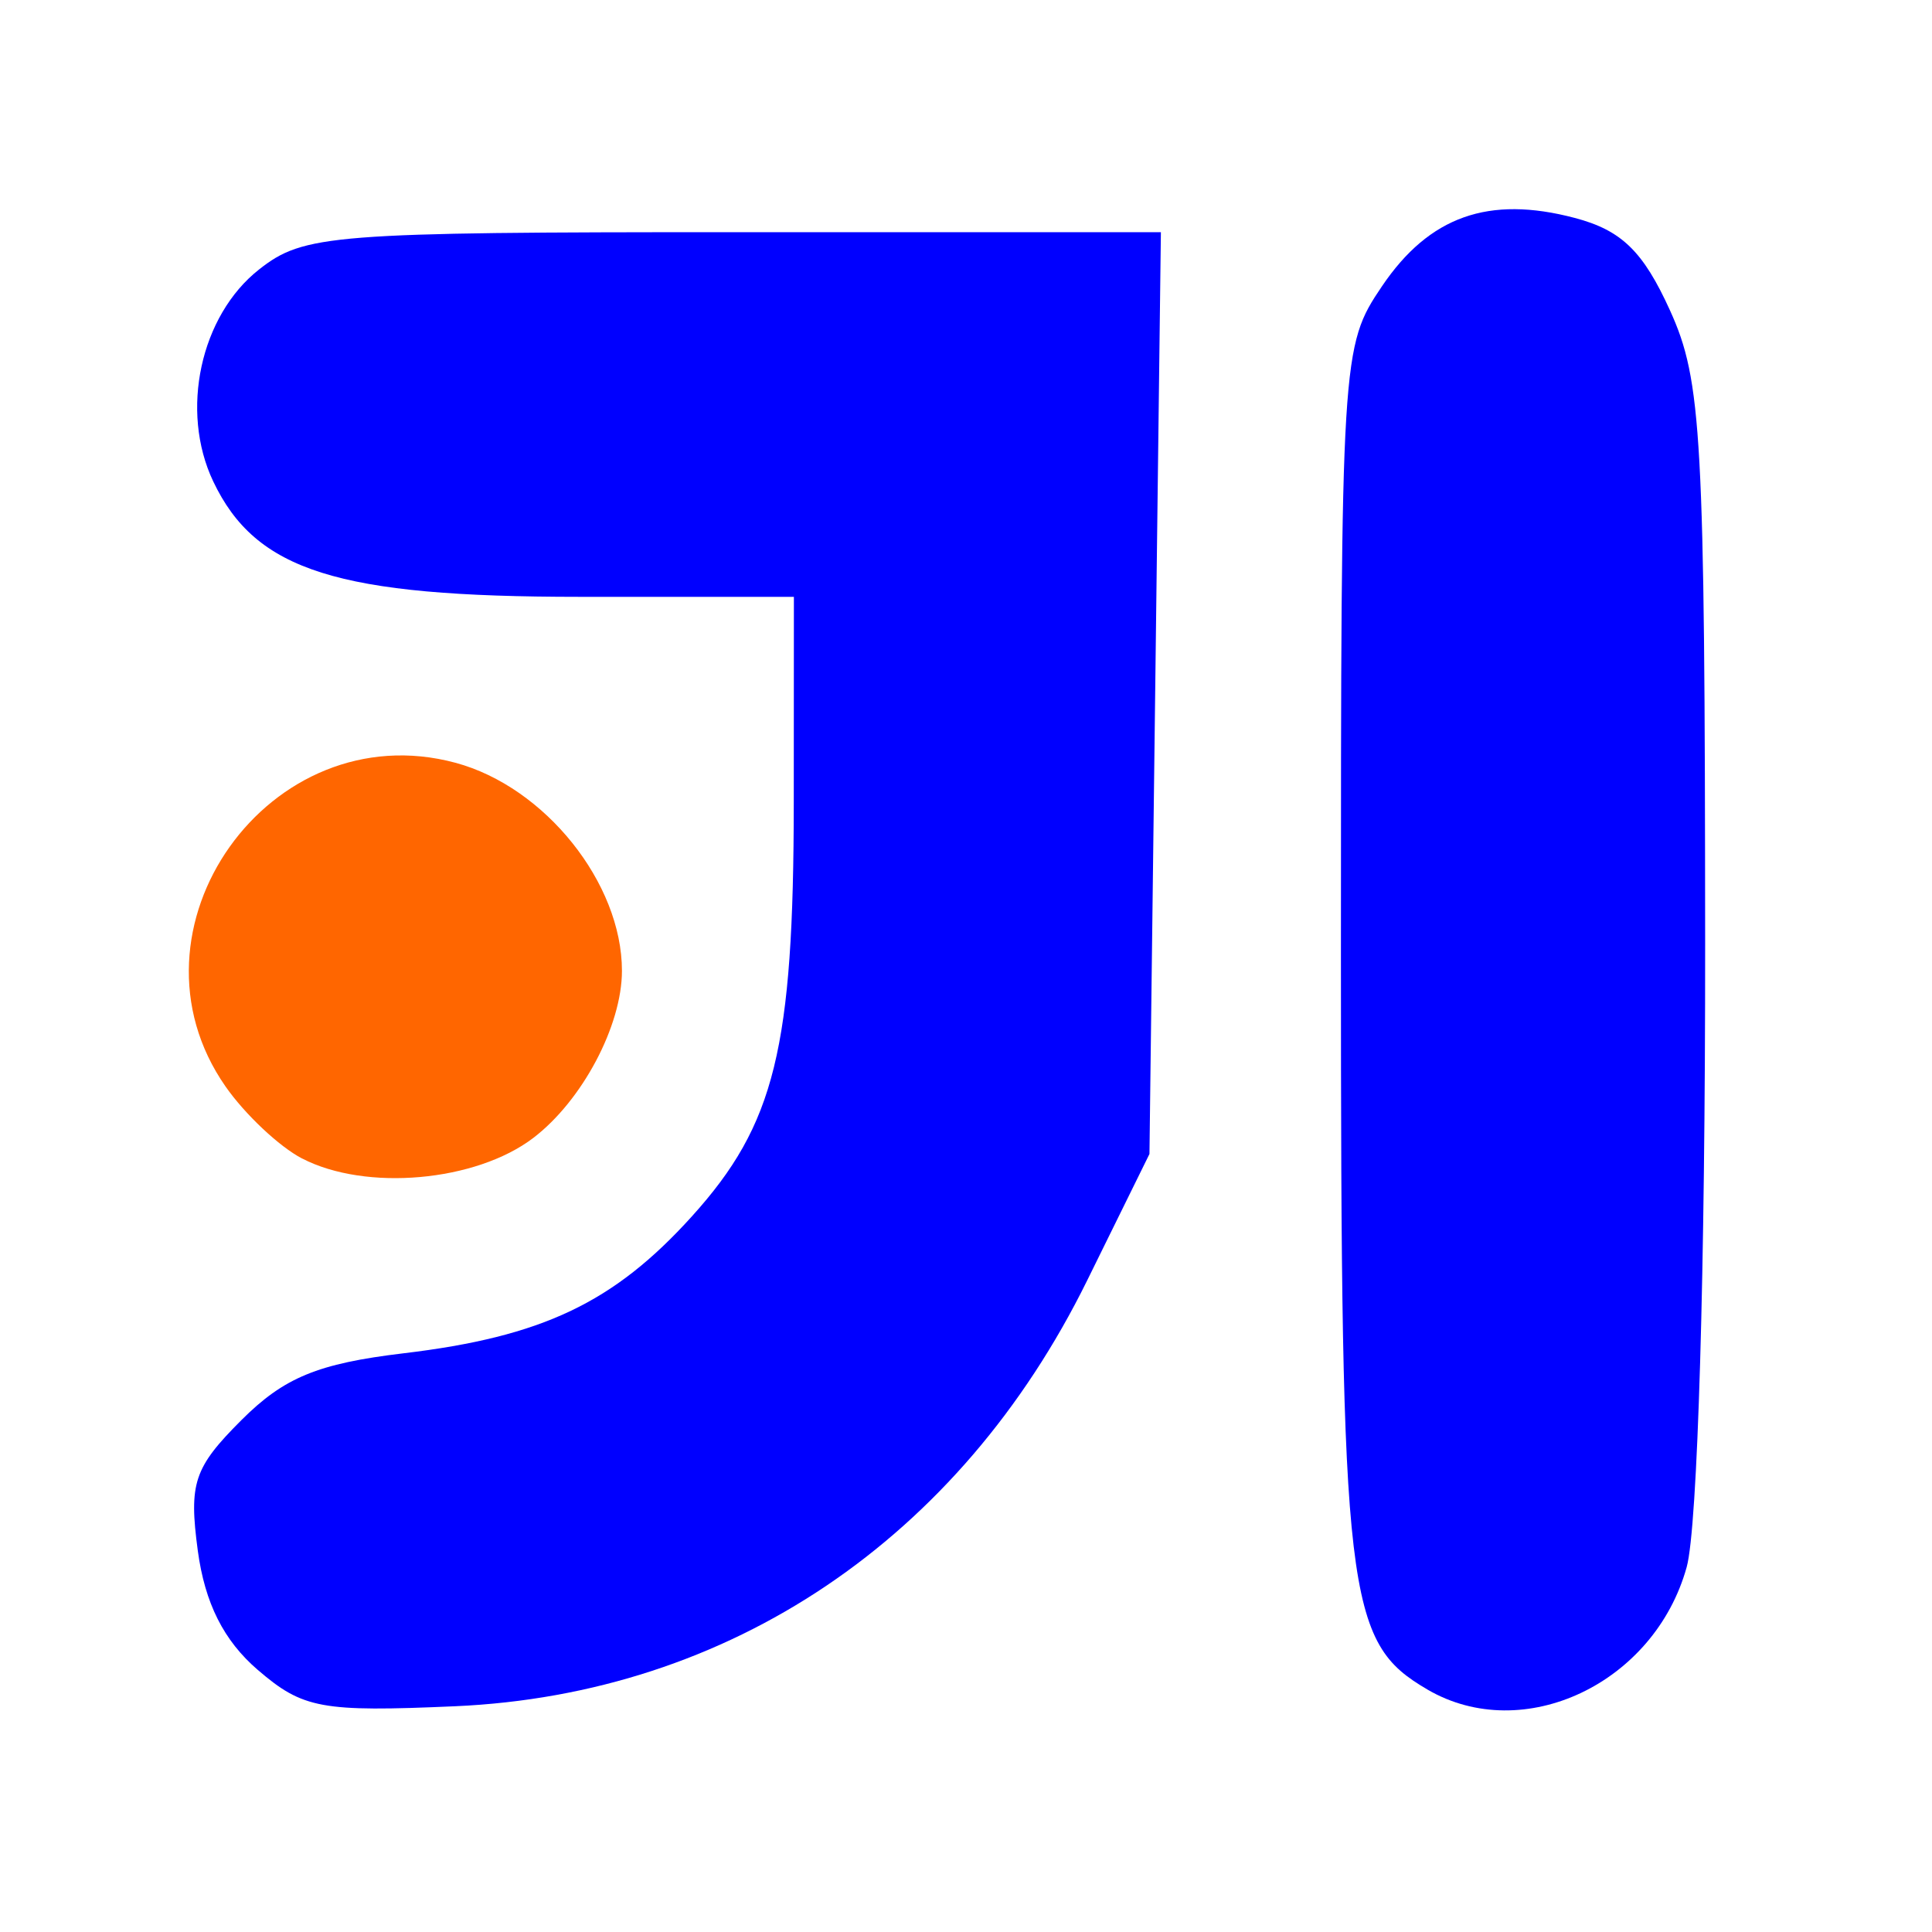
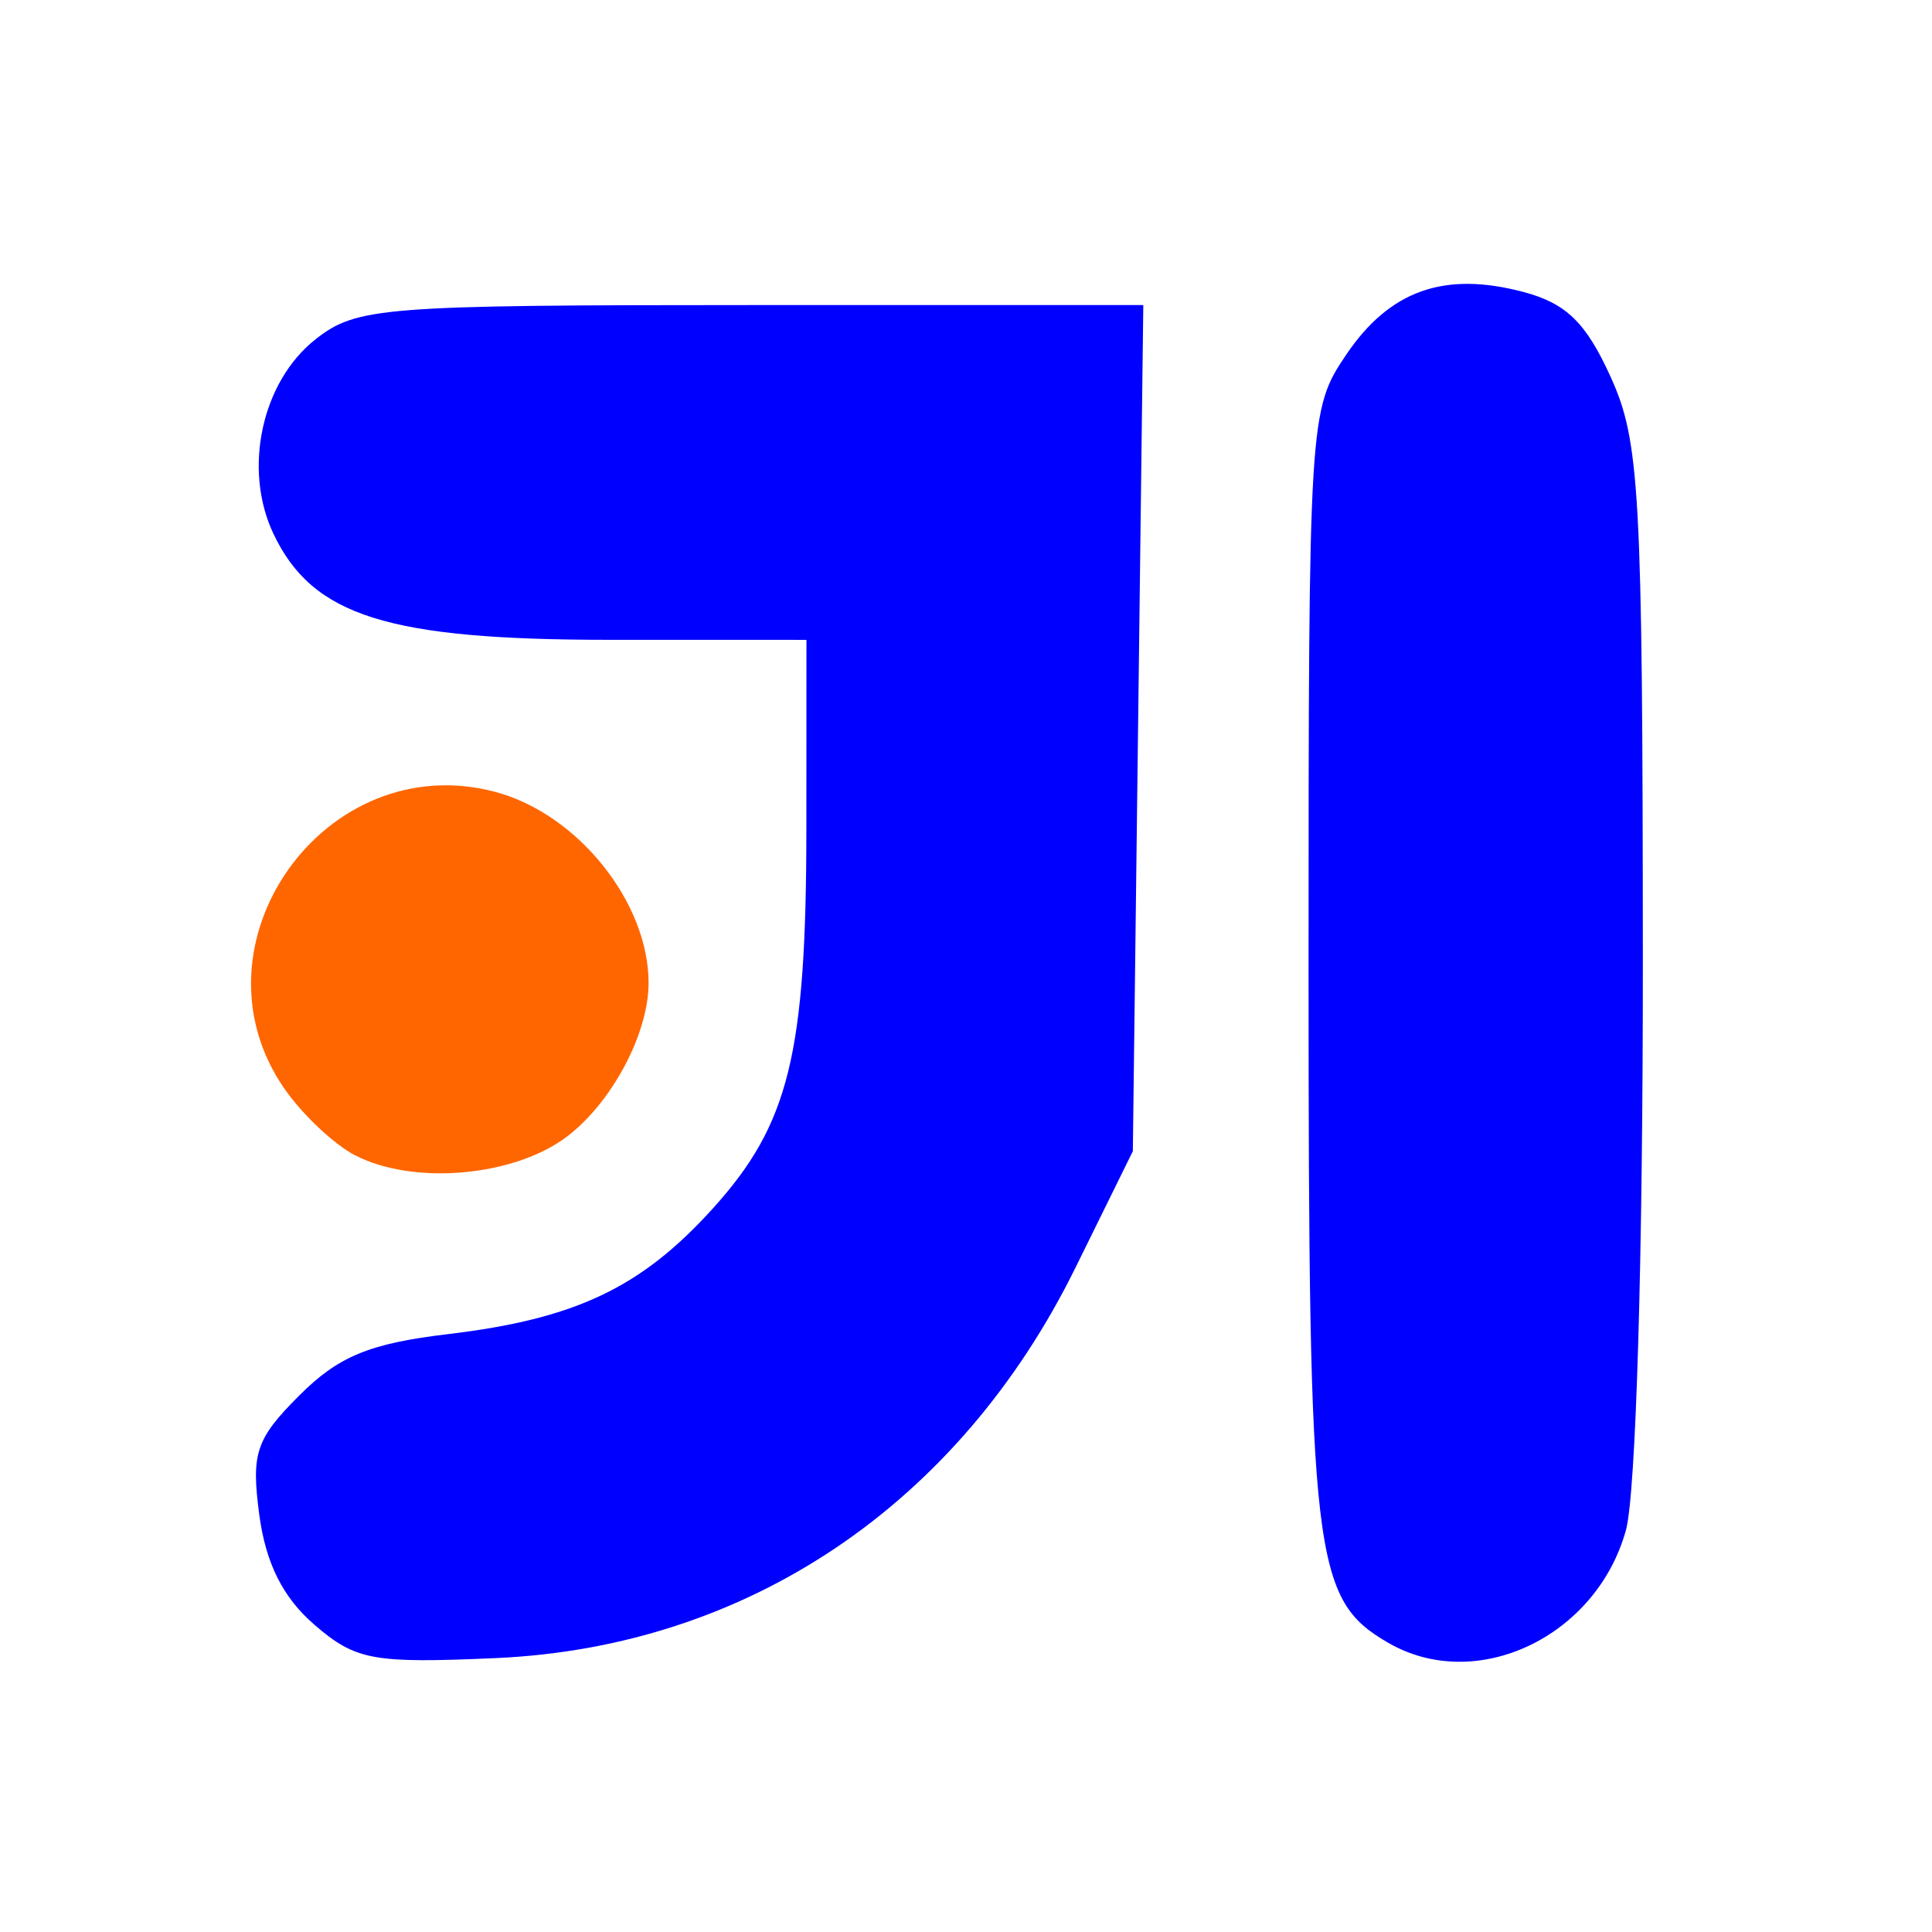
<svg xmlns="http://www.w3.org/2000/svg" xmlns:xlink="http://www.w3.org/1999/xlink" width="48" height="48" id="svg2" version="1.1">
  <defs id="defs4">
    <linearGradient gradientTransform="translate(-1.262207e-7,3.7778125e-5)" xlink:href="#linearGradient4678" id="linearGradient4101" x1="29.11" y1="1049.385" x2="29.11" y2="1007.375" gradientUnits="userSpaceOnUse" />
    <linearGradient id="linearGradient4678">
      <stop style="stop-color:#0a7fe7;stop-opacity:1" offset="0" id="stop4680" />
      <stop style="stop-color:#50bffc;stop-opacity:1" offset="1" id="stop4682" />
    </linearGradient>
  </defs>
  <g id="layer1" transform="translate(0,-1004.362)">
    <path style="fill:#000000" d="" id="path906" />
    <path style="fill:#ff6600" d="" id="path3035" transform="translate(0,1004.362)" />
    <path style="fill:#ff6600" d="" id="path3037" transform="translate(0,1004.362)" />
    <path style="fill:#ff6600" d="" id="path3039" transform="translate(0,1004.362)" />
    <path style="fill:#ff6600" d="" id="path3041" transform="translate(0,1004.362)" />
    <path style="fill:#ff6600" d="" id="path3043" transform="translate(0,1004.362)" />
    <path style="fill:#ff6600" d="" id="path3045" transform="translate(0,1004.362)" />
    <path style="fill:#ff6600" d="" id="path3047" transform="translate(0,1004.362)" />
    <path style="fill:#ff6600" d="" id="path3049" transform="translate(0,1004.362)" />
-     <path style="fill:#0000ff" d="m 6.406,1045.852 c -0.849,-0.73 -1.316,-1.66 -1.492,-2.966 -0.225,-1.677 -0.096,-2.062 1.084,-3.242 1.059,-1.059 1.9,-1.405 4.021,-1.659 3.453,-0.411 5.231,-1.256 7.172,-3.404 2.063,-2.284 2.527,-4.17 2.53,-10.293 l 0.003,-5.097 -5.323,-7e-4 c -6.01,-7e-4 -8.046,-0.643 -9.104,-2.869 -0.832,-1.751 -0.319,-4.117 1.14,-5.265 1.109,-0.873 1.788,-0.926 11.791,-0.926 l 10.614,0 -0.142,11.451 -0.142,11.451 -1.549,3.145 c -3.164,6.423 -8.885,10.276 -15.705,10.576 -3.315,0.146 -3.779,0.061 -4.898,-0.902 z" id="path3010" />
-     <path style="fill:#0000ff" d="m 35.467,1046.339 c -2.026,-1.18 -2.152,-2.248 -2.152,-18.223 0,-14.944 0.013,-15.152 1.019,-16.641 1.175,-1.739 2.652,-2.263 4.789,-1.699 1.164,0.307 1.7,0.828 2.369,2.301 0.79,1.739 0.865,3.103 0.872,15.723 0.004,8.106 -0.185,14.512 -0.459,15.497 -0.803,2.892 -4.056,4.43 -6.438,3.043 l 0,0 z" id="path3012" />
-     <path style="fill:#ff6600" d="m 7.505,1033.145 c -0.564,-0.293 -1.42,-1.098 -1.902,-1.79 -2.726,-3.907 1.095,-9.286 5.713,-8.042 2.224,0.599 4.136,2.987 4.136,5.168 0,1.365 -0.987,3.226 -2.203,4.153 -1.427,1.088 -4.161,1.331 -5.743,0.51 l 0,0 z" id="path4284" />
+     <path style="fill:#0000ff" d="m 7.812,1044.728 c -0.779,-0.67 -1.208,-1.524 -1.369,-2.723 -0.206,-1.539 -0.088,-1.893 0.995,-2.975 0.972,-0.972 1.744,-1.29 3.691,-1.522 3.169,-0.378 4.802,-1.153 6.583,-3.124 1.894,-2.096 2.32,-3.828 2.322,-9.447 l 0.002,-4.678 -4.886,-6e-4 c -5.517,-7e-4 -7.385,-0.59 -8.356,-2.634 -0.763,-1.607 -0.293,-3.779 1.046,-4.833 1.018,-0.801 1.641,-0.85 10.823,-0.85 l 9.742,0 -0.13,10.511 -0.13,10.511 -1.422,2.887 c -2.904,5.896 -8.155,9.432 -14.415,9.707 -3.043,0.134 -3.469,0.056 -4.496,-0.828 z" id="path3010" />
+     <path style="fill:#0000ff" d="m 34.486,1045.175 c -1.859,-1.083 -1.975,-2.064 -1.975,-16.727 0,-13.717 0.012,-13.908 0.936,-15.275 1.079,-1.596 2.435,-2.077 4.395,-1.559 1.068,0.282 1.56,0.76 2.174,2.112 0.725,1.596 0.794,2.848 0.8,14.431 0.004,7.44 -0.17,13.32 -0.421,14.224 -0.737,2.655 -3.723,4.066 -5.909,2.793 l 0,0 z" id="path3012" />
+     <path style="fill:#ff6600" d="m 8.82,1033.065 c -0.518,-0.269 -1.303,-1.008 -1.746,-1.643 -2.502,-3.587 1.005,-8.523 5.244,-7.382 2.042,0.55 3.796,2.742 3.796,4.744 0,1.253 -0.906,2.961 -2.022,3.812 -1.31,0.999 -3.82,1.222 -5.271,0.468 l 0,0 z" id="path4284" />
  </g>
</svg>
